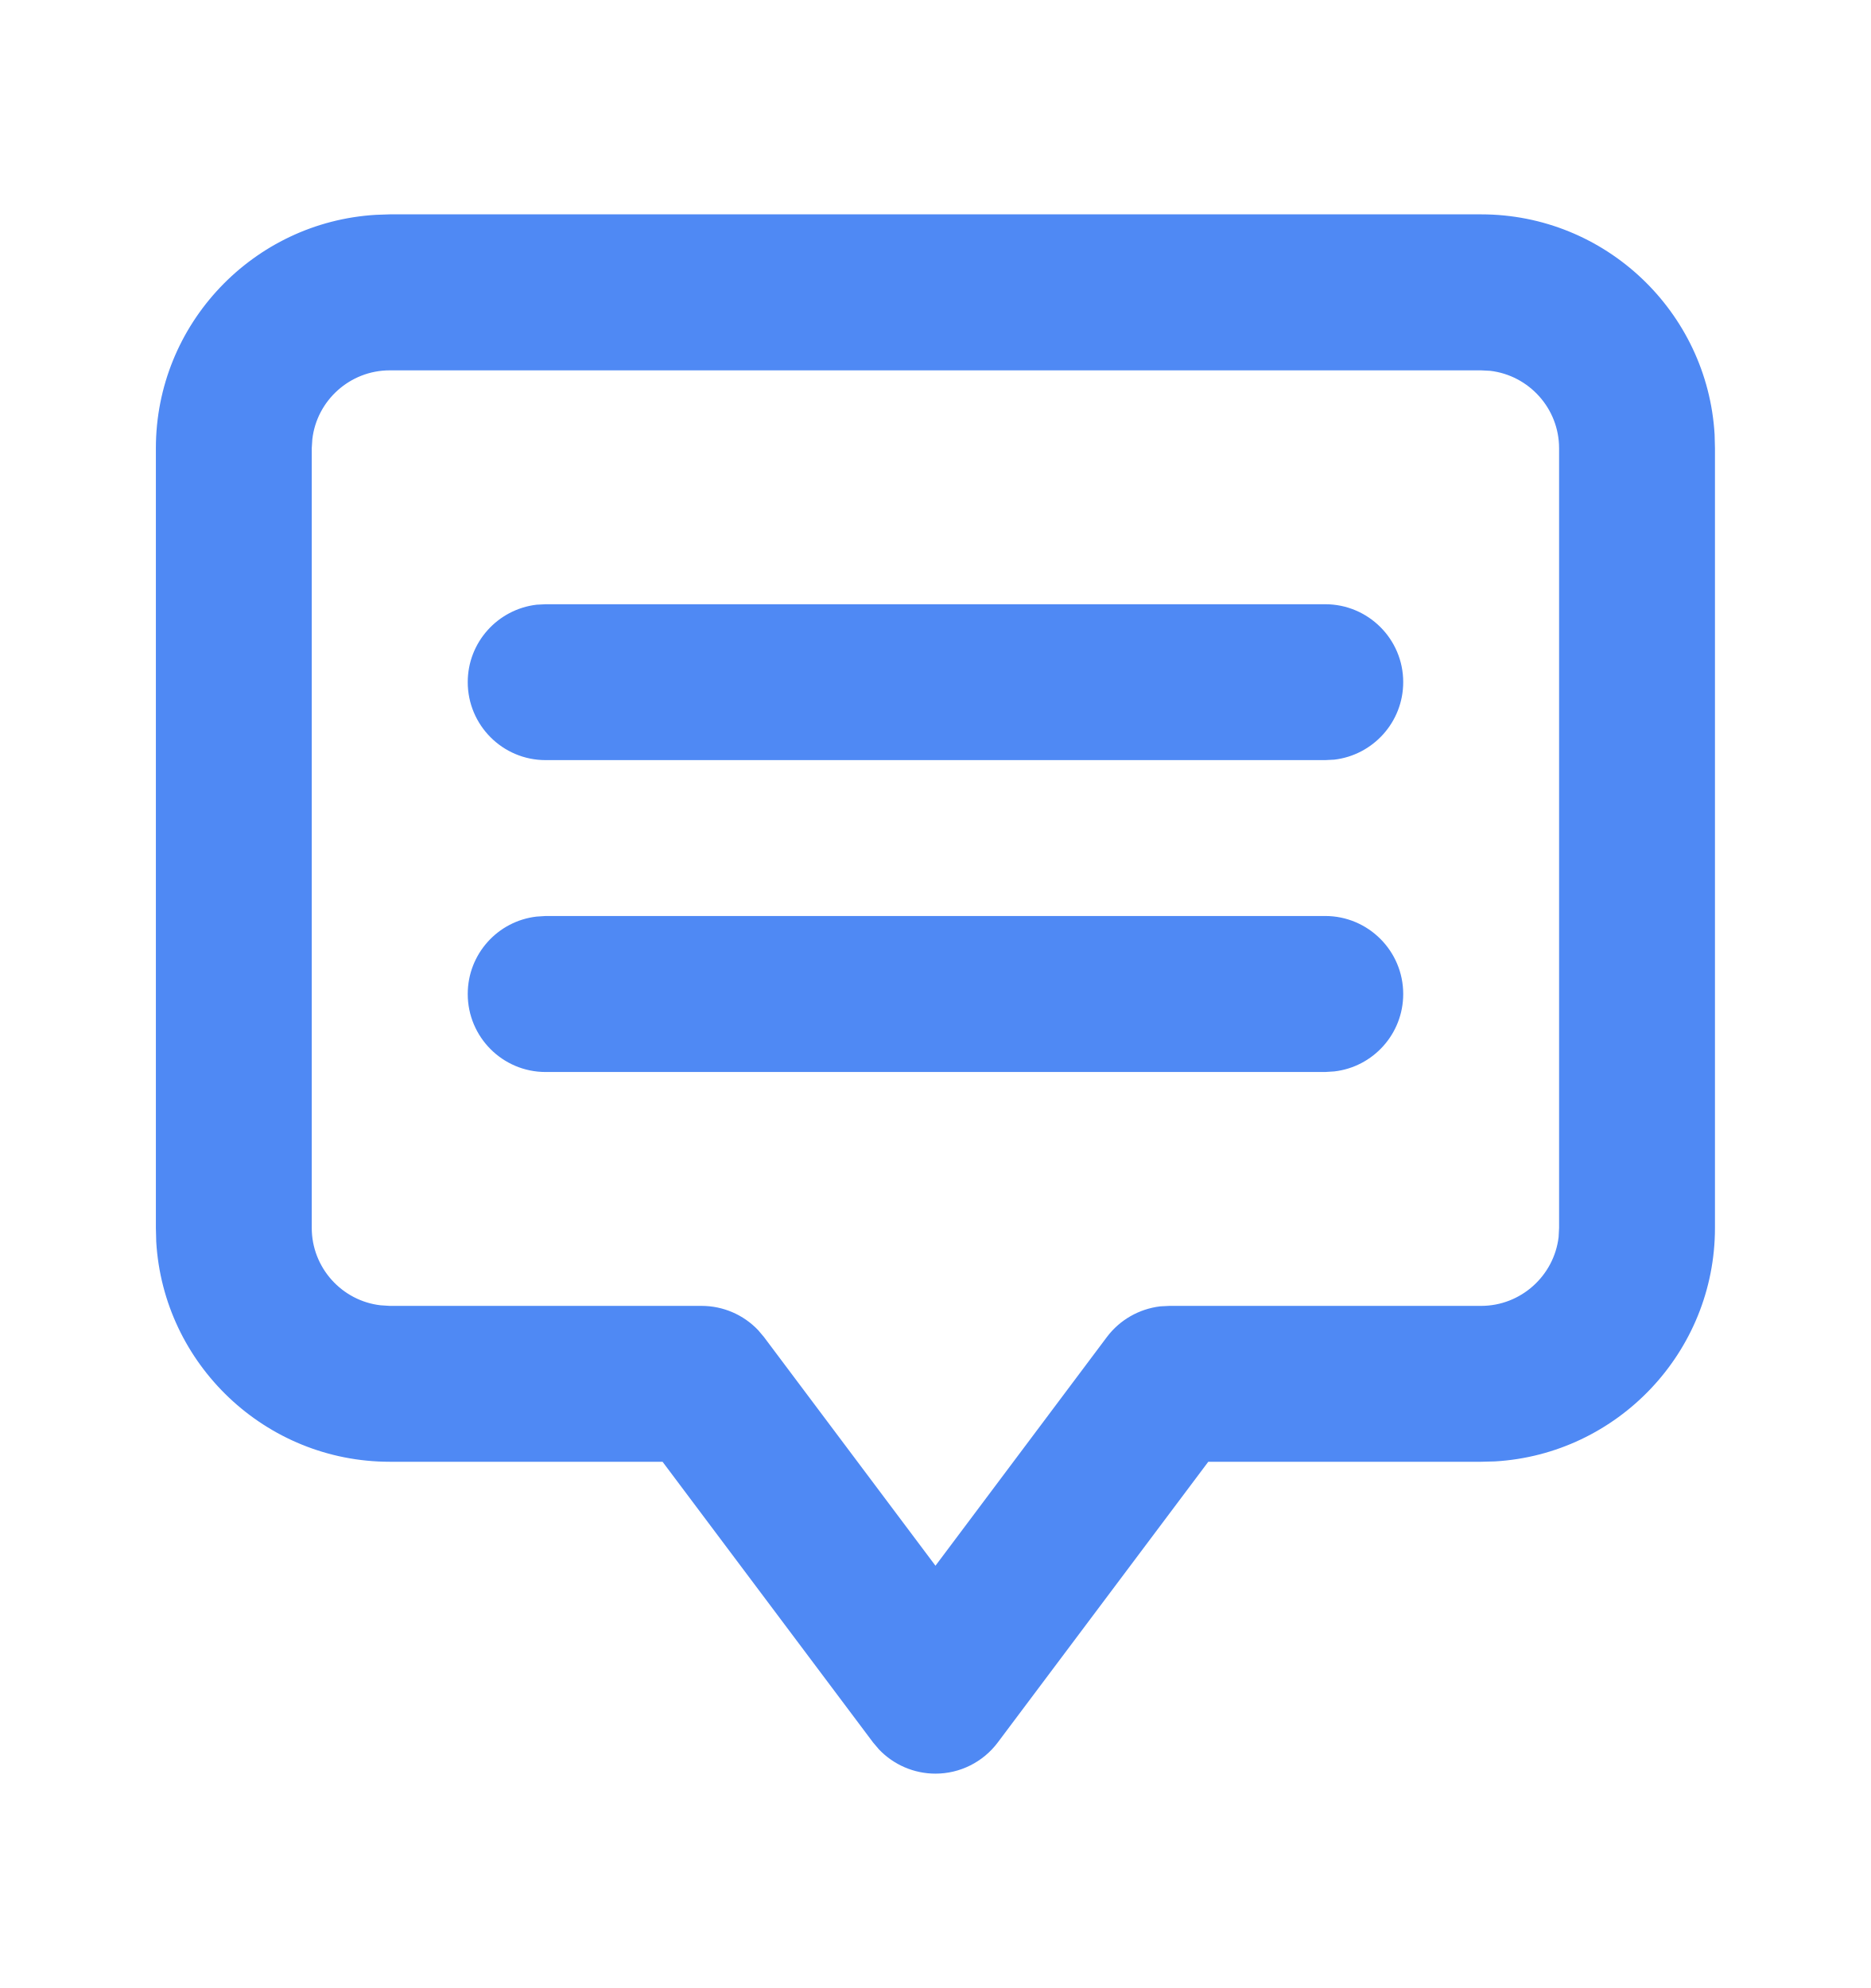
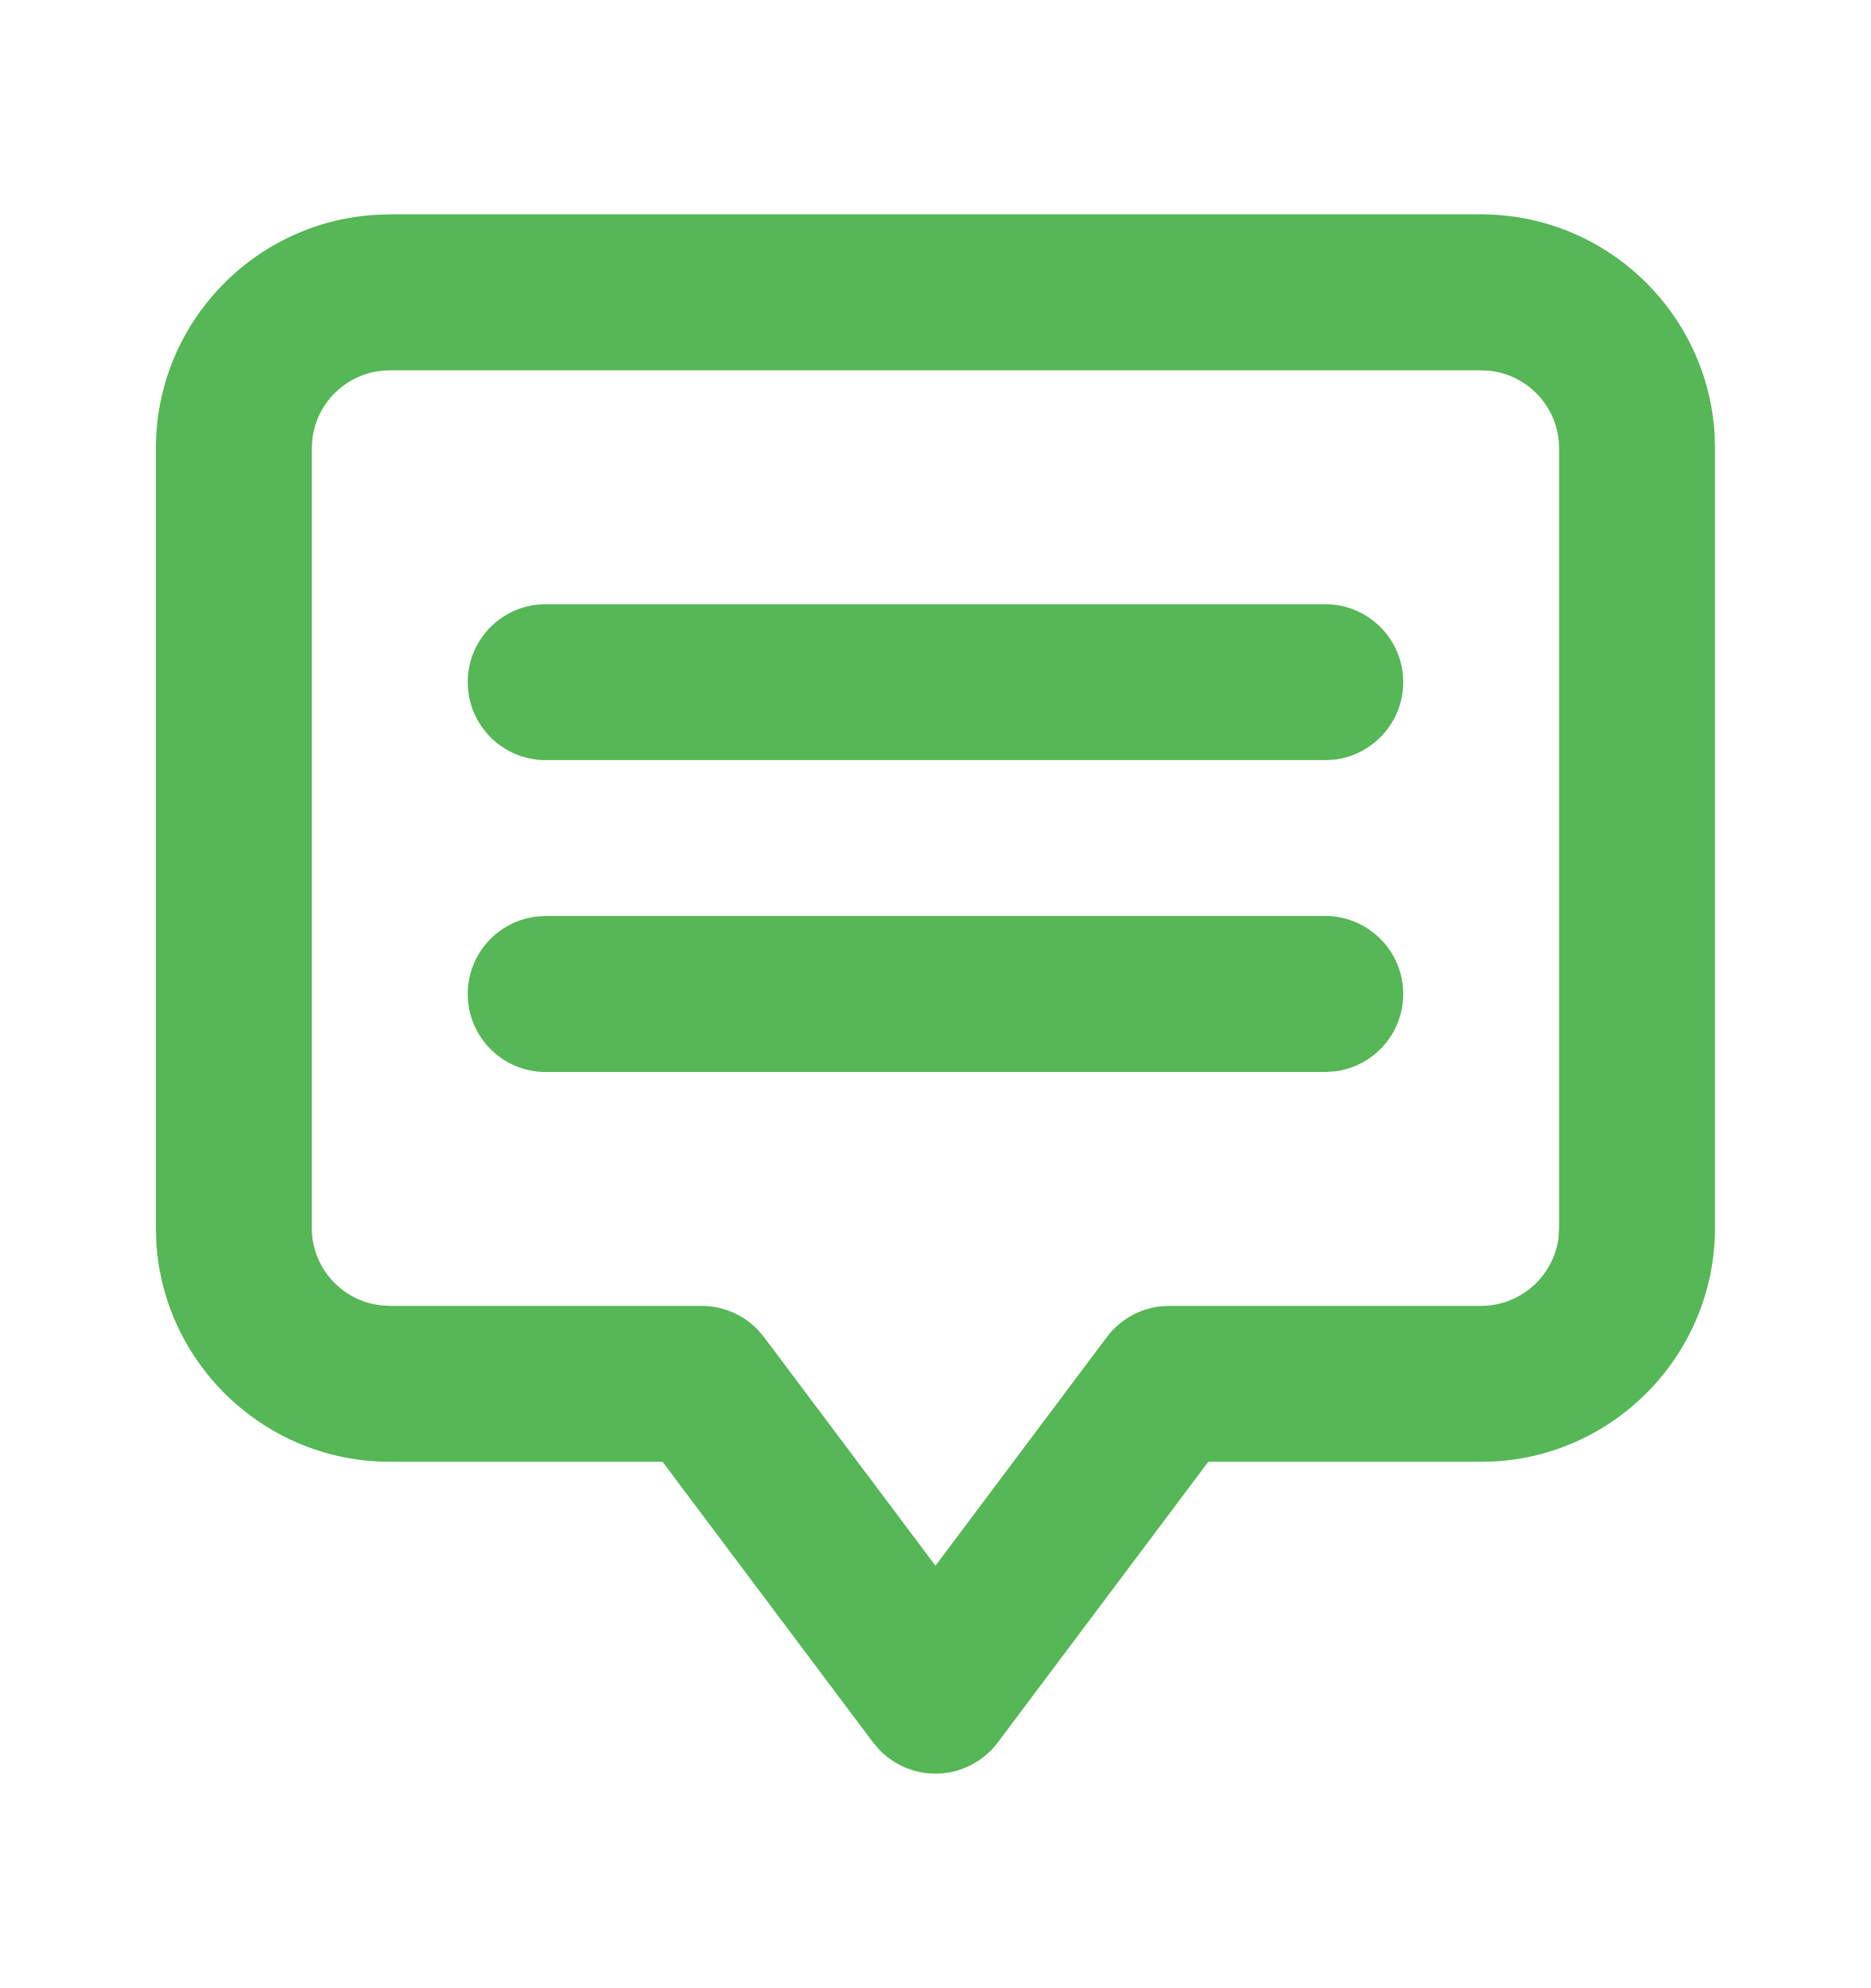
<svg xmlns="http://www.w3.org/2000/svg" width="16" height="17" viewBox="0 0 16 17" fill="none">
-   <path fill-rule="evenodd" clip-rule="evenodd" d="M12.666 1.833C13.73 1.833 14.602 2.668 14.663 3.716L14.666 3.833V10.5C14.666 11.563 13.832 12.436 12.784 12.497L12.666 12.5H10.333L8.533 14.9C8.407 15.068 8.21 15.167 8 15.167C7.816 15.167 7.642 15.091 7.517 14.96L7.466 14.9L5.666 12.5H3.333C2.27 12.5 1.397 11.666 1.336 10.617L1.333 10.5V3.833C1.333 2.77 2.167 1.898 3.216 1.837L3.333 1.833H12.666ZM12.666 3.167H3.333C2.992 3.167 2.709 3.425 2.671 3.756L2.666 3.833V10.5C2.666 10.841 2.924 11.124 3.255 11.162L3.333 11.167H6C6.183 11.167 6.357 11.242 6.483 11.374L6.533 11.433L8 13.389L9.466 11.433C9.577 11.286 9.741 11.193 9.922 11.171L10 11.167H12.666C13.007 11.167 13.29 10.909 13.329 10.578L13.333 10.5V3.833C13.333 3.492 13.075 3.21 12.744 3.171L12.666 3.167ZM11.333 7.833C11.701 7.833 12 8.132 12 8.5C12 8.842 11.742 9.124 11.411 9.162L11.333 9.167H4.666C4.298 9.167 4 8.868 4 8.5C4 8.158 4.257 7.876 4.589 7.838L4.666 7.833H11.333ZM11.333 5.167C11.701 5.167 12 5.465 12 5.833C12 6.175 11.742 6.457 11.411 6.496L11.333 6.5H4.666C4.298 6.5 4 6.201 4 5.833C4 5.492 4.257 5.21 4.589 5.171L4.666 5.167H11.333Z" fill="#4F89F4" />
+   <path fill-rule="evenodd" clip-rule="evenodd" d="M12.666 1.833C13.73 1.833 14.602 2.668 14.663 3.716L14.666 3.833V10.5C14.666 11.563 13.832 12.436 12.784 12.497L12.666 12.5H10.333L8.533 14.9C8.407 15.068 8.21 15.167 8 15.167C7.816 15.167 7.642 15.091 7.517 14.96L7.466 14.9L5.666 12.5H3.333C2.27 12.5 1.397 11.666 1.336 10.617L1.333 10.5V3.833C1.333 2.77 2.167 1.898 3.216 1.837L3.333 1.833H12.666ZM12.666 3.167H3.333C2.992 3.167 2.709 3.425 2.671 3.756L2.666 3.833V10.5C2.666 10.841 2.924 11.124 3.255 11.162L3.333 11.167H6C6.183 11.167 6.357 11.242 6.483 11.374L6.533 11.433L8 13.389L9.466 11.433C9.577 11.286 9.741 11.193 9.922 11.171L10 11.167H12.666C13.007 11.167 13.29 10.909 13.329 10.578L13.333 10.5V3.833C13.333 3.492 13.075 3.21 12.744 3.171L12.666 3.167ZM11.333 7.833C11.701 7.833 12 8.132 12 8.5C12 8.842 11.742 9.124 11.411 9.162L11.333 9.167H4.666C4.298 9.167 4 8.868 4 8.5C4 8.158 4.257 7.876 4.589 7.838L4.666 7.833H11.333ZM11.333 5.167C11.701 5.167 12 5.465 12 5.833C12 6.175 11.742 6.457 11.411 6.496L11.333 6.5H4.666C4.298 6.5 4 6.201 4 5.833C4 5.492 4.257 5.21 4.589 5.171L4.666 5.167H11.333Z" fill="#55B755" />
</svg>
